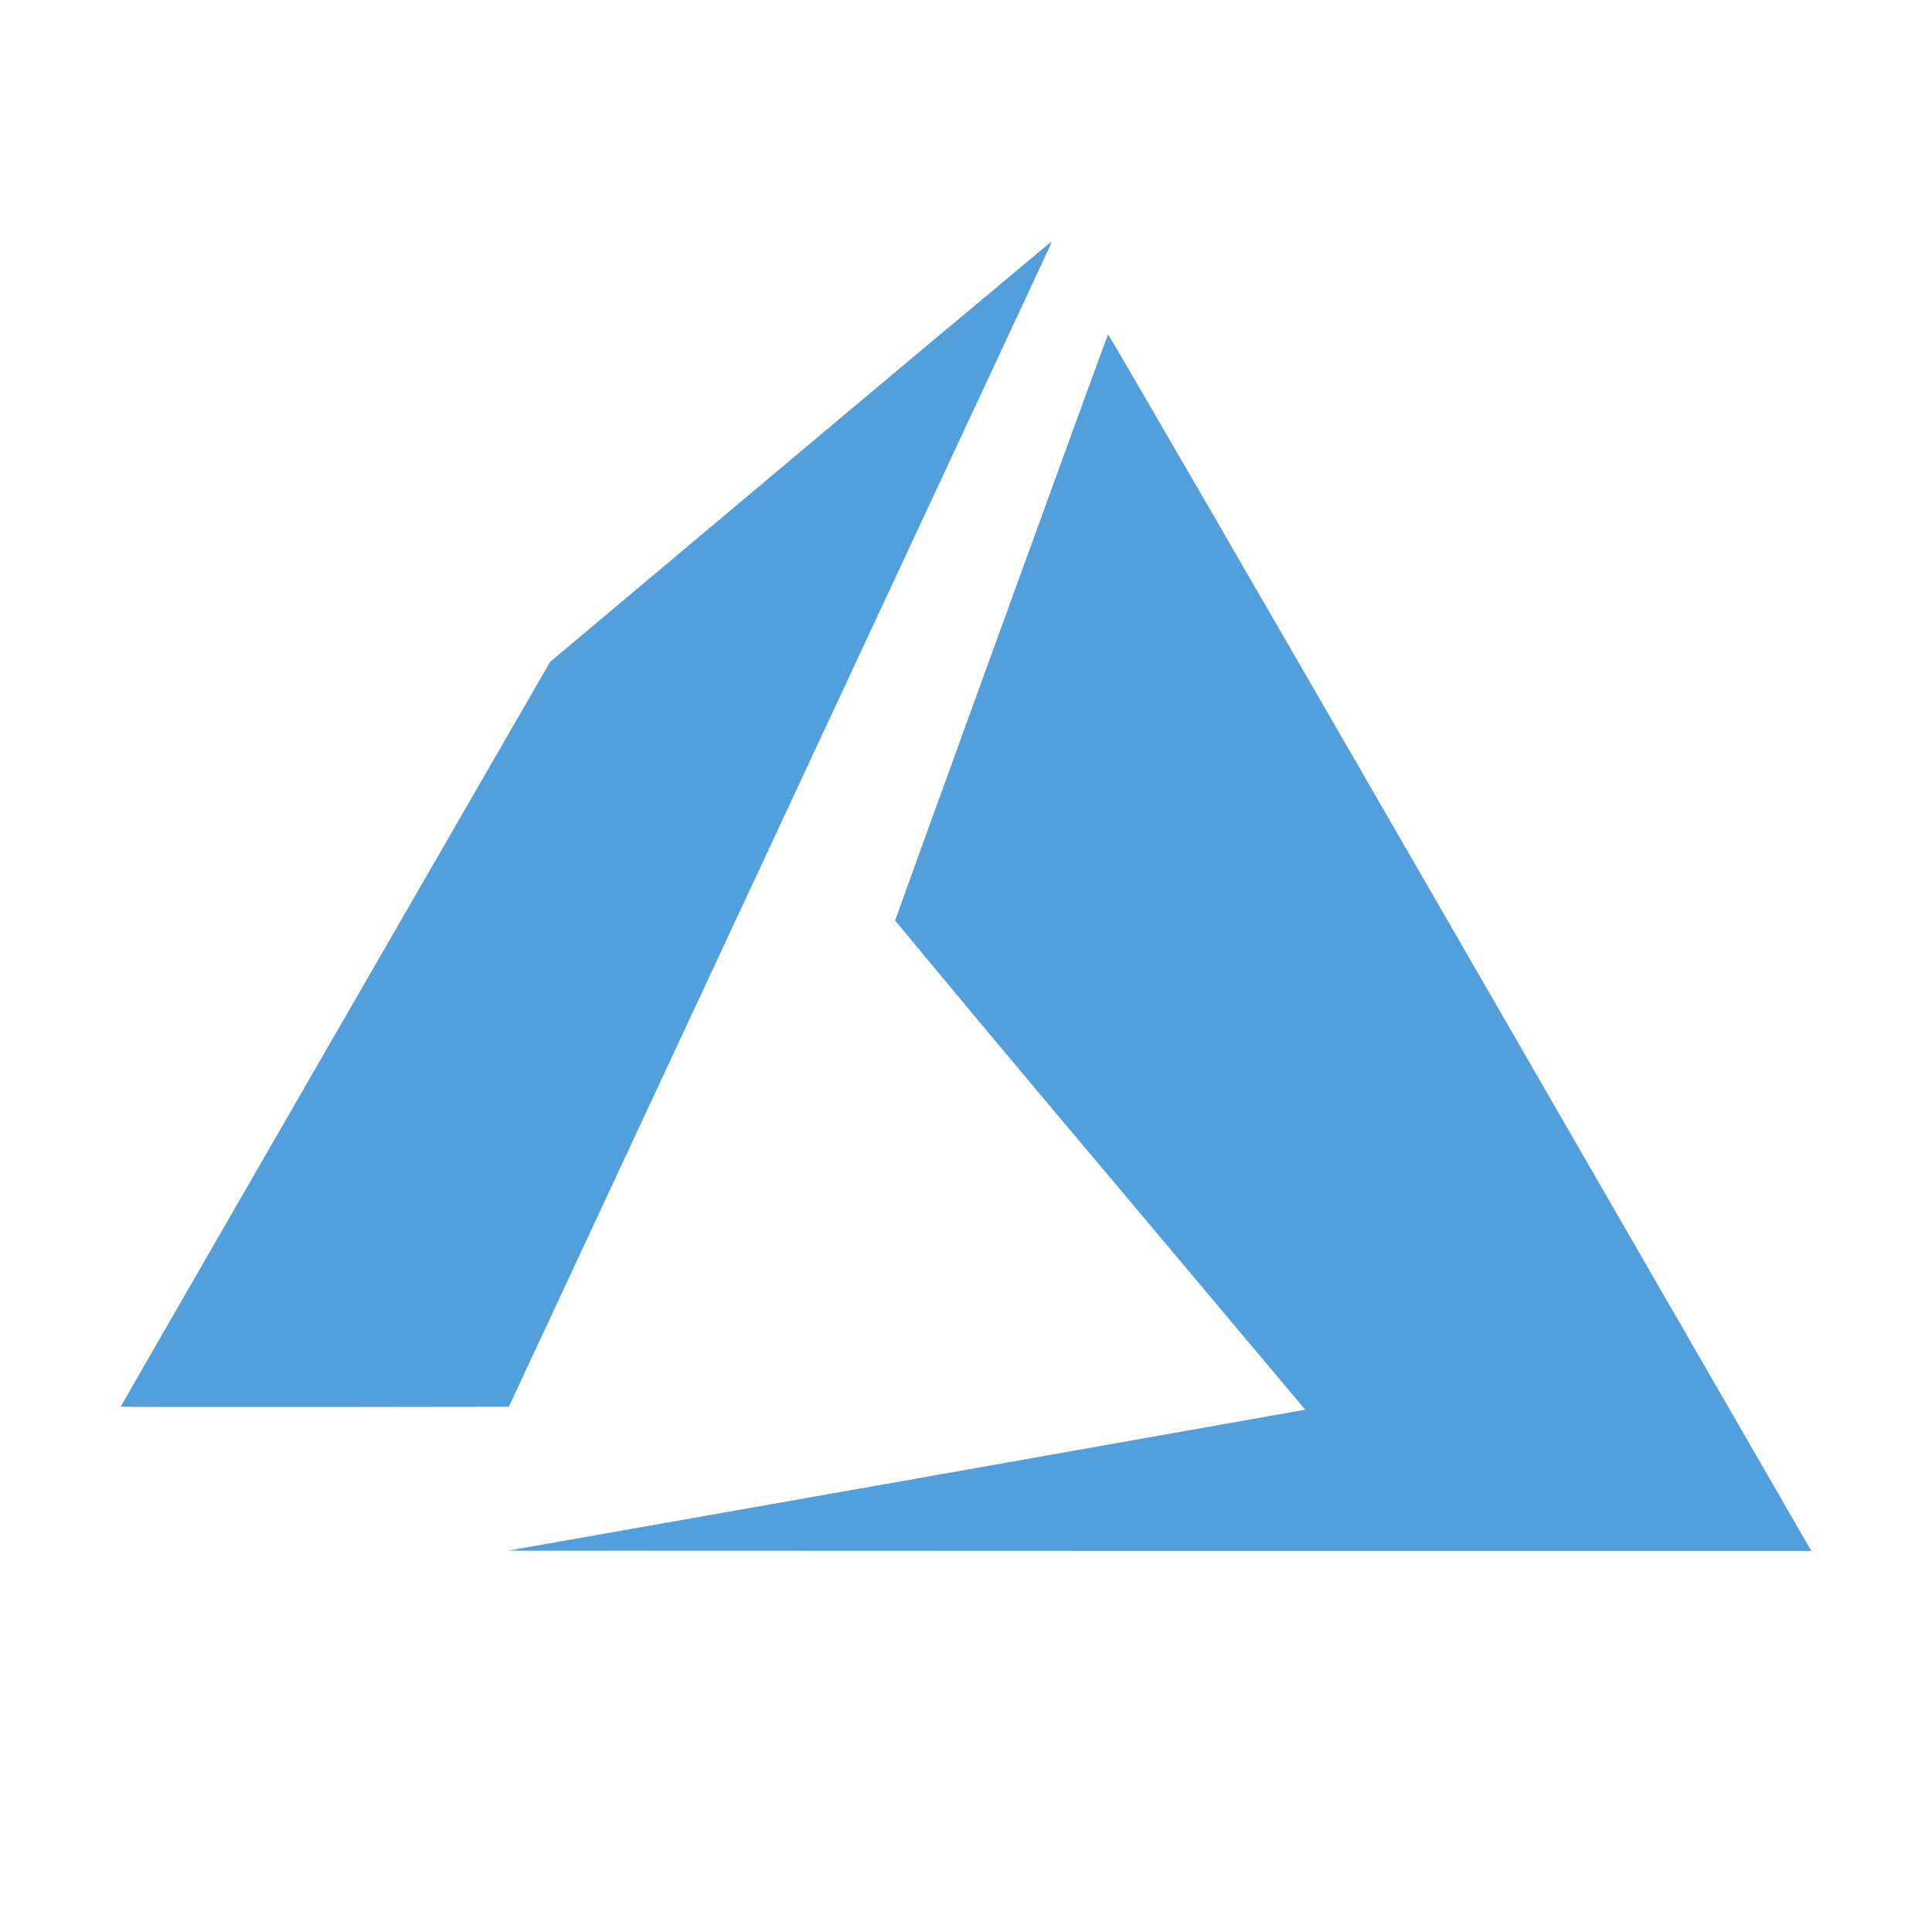
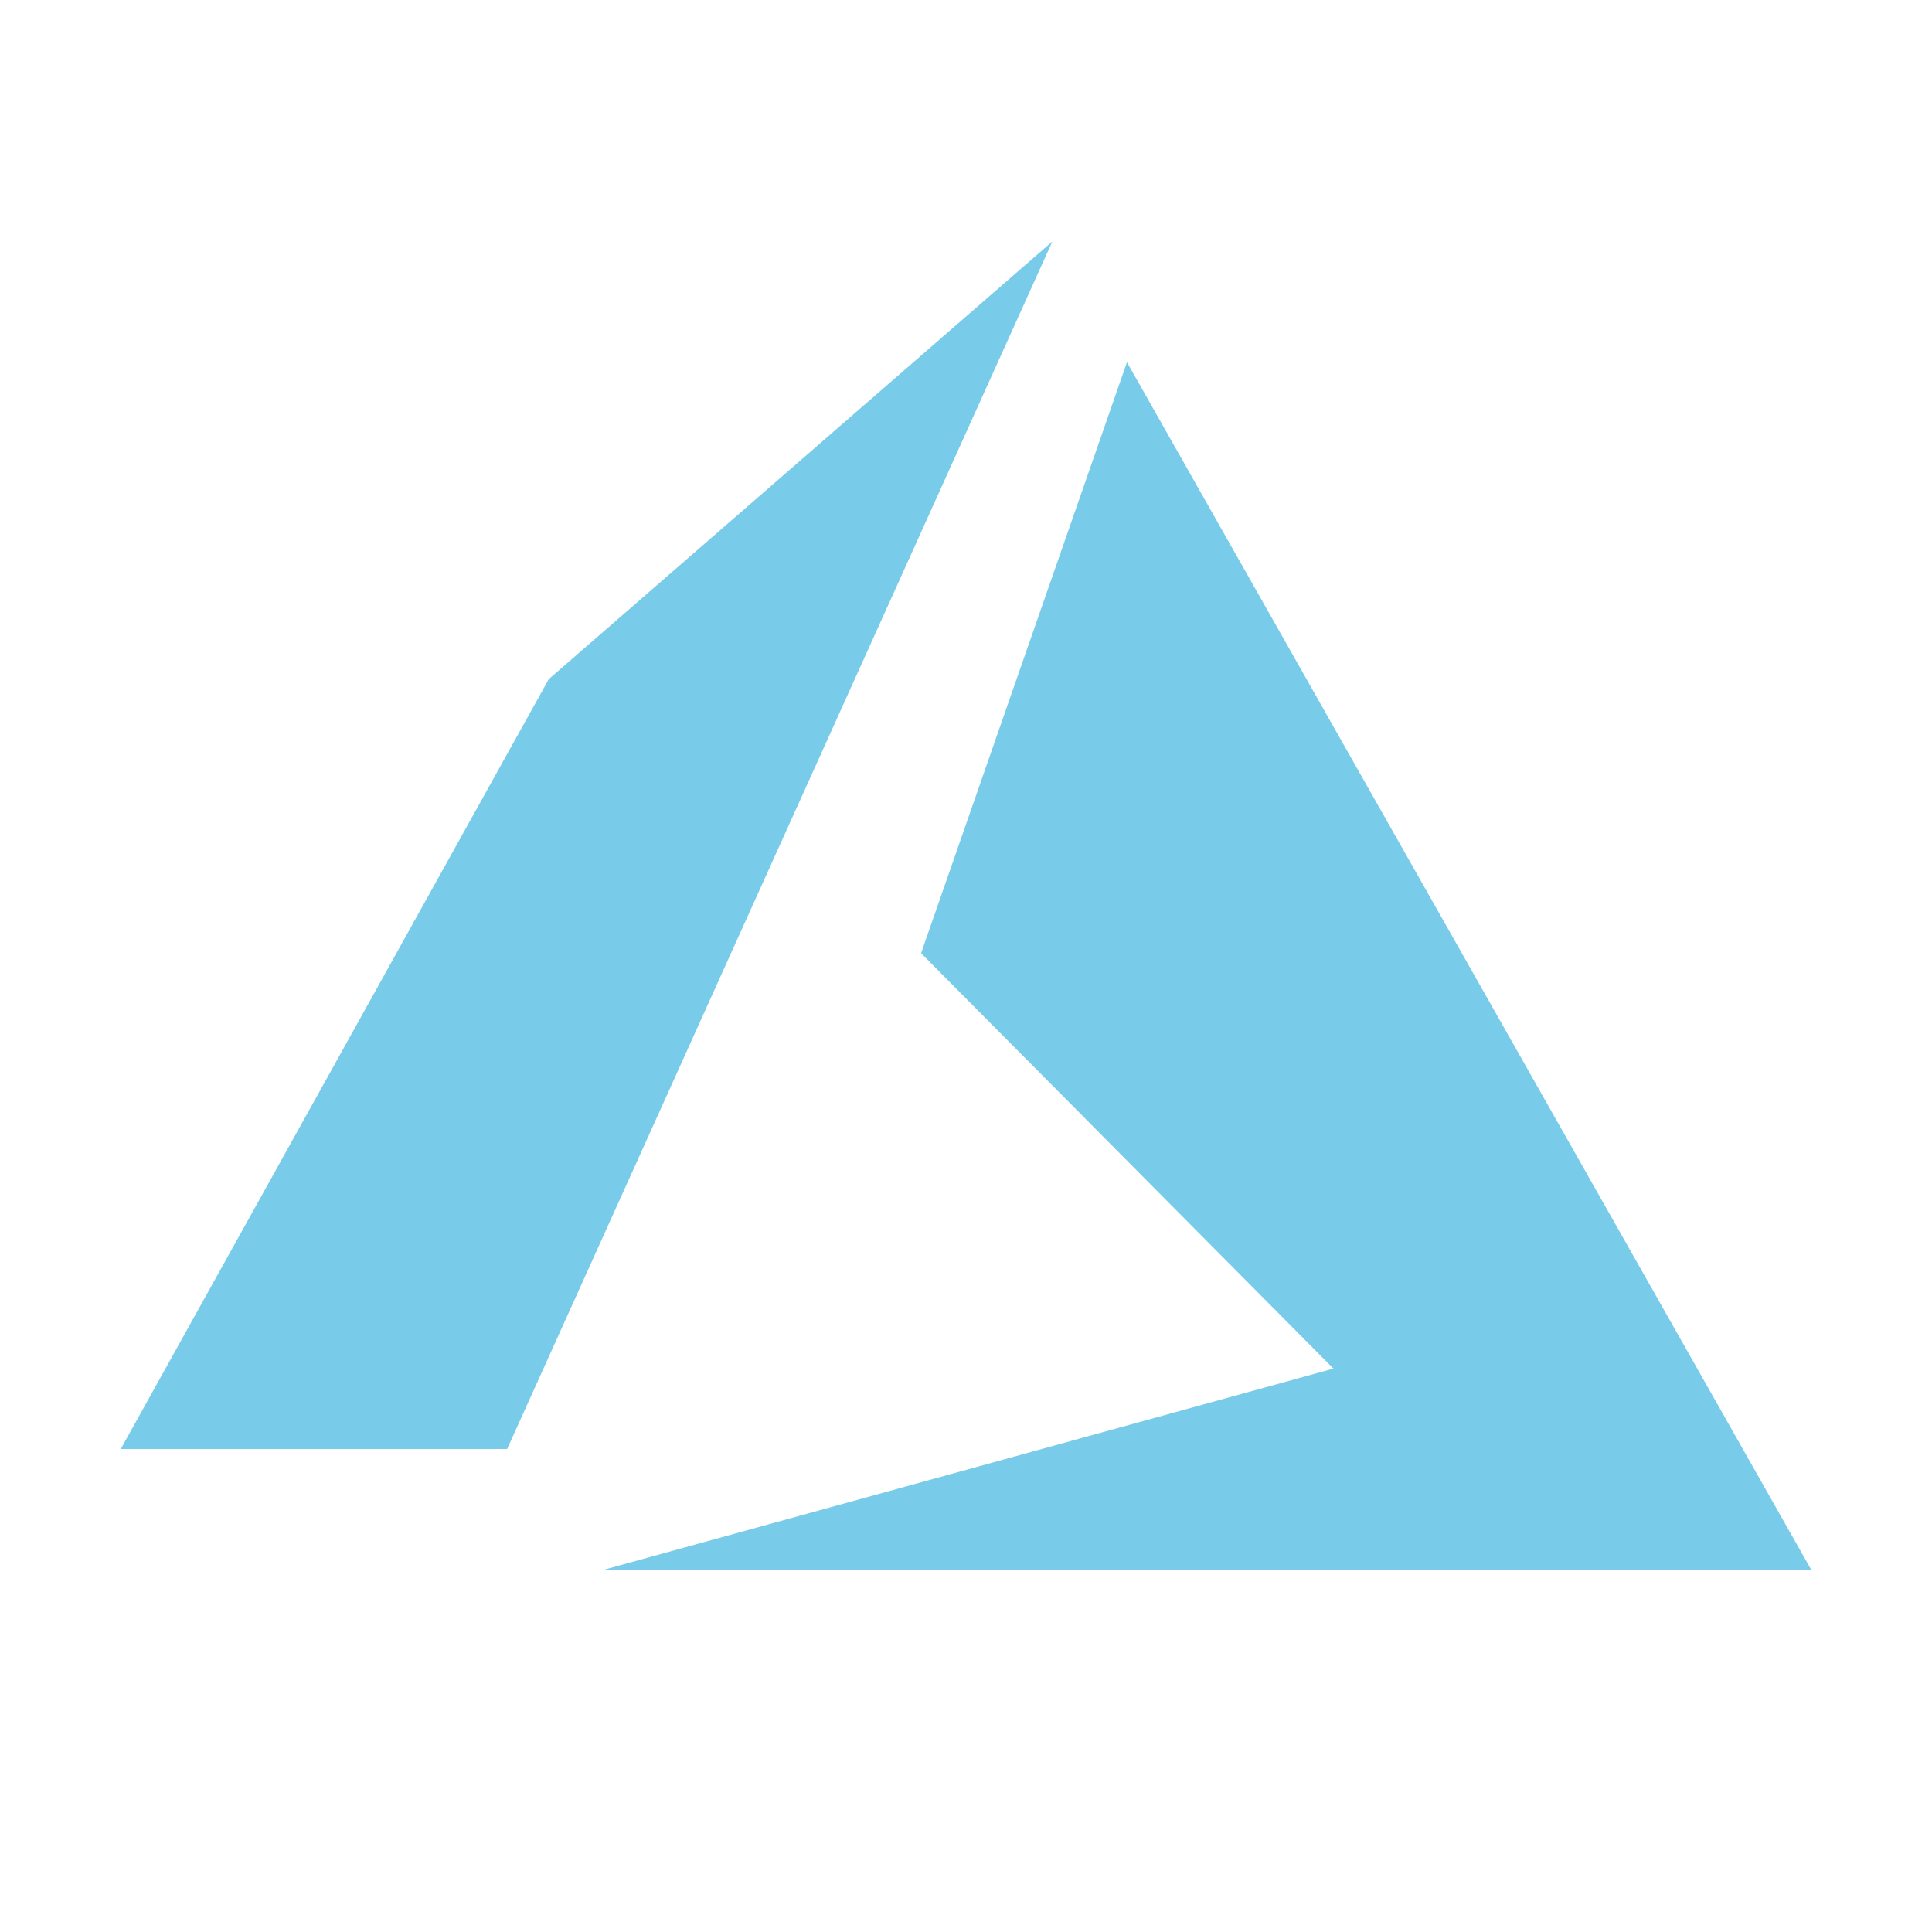
- <svg xmlns="http://www.w3.org/2000/svg" width="16" height="16" viewBox="0 0 16 16" fill="none">
-   <path d="M7.477 12.265L10.778 11.68L10.809 11.674L9.111 9.654C8.542 8.98 7.976 8.303 7.413 7.624C7.413 7.614 9.166 2.786 9.176 2.769C9.179 2.763 10.373 4.823 12.069 7.763L14.978 12.805L15 12.844H9.603L4.206 12.842L7.476 12.265H7.477ZM1 11.649C1 11.646 1.8 10.257 2.778 8.562L4.556 5.481L6.628 3.741C7.32 3.159 8.014 2.579 8.708 2C8.7 2.029 8.689 2.058 8.674 2.084L6.424 6.91L4.214 11.65L2.607 11.652C1.723 11.653 1 11.652 1 11.649Z" fill="#529FDB" />
+ <svg xmlns="http://www.w3.org/2000/svg" width="16" height="16" viewBox="0 0 16 16">
+   <path fill="#40b6e0" d="M7.628 7.894l3.415 3.44L5 13h10L9.333 3zM8.715 2L4.2 12H1l3.545-6.376z" opacity=".7" />
</svg>
